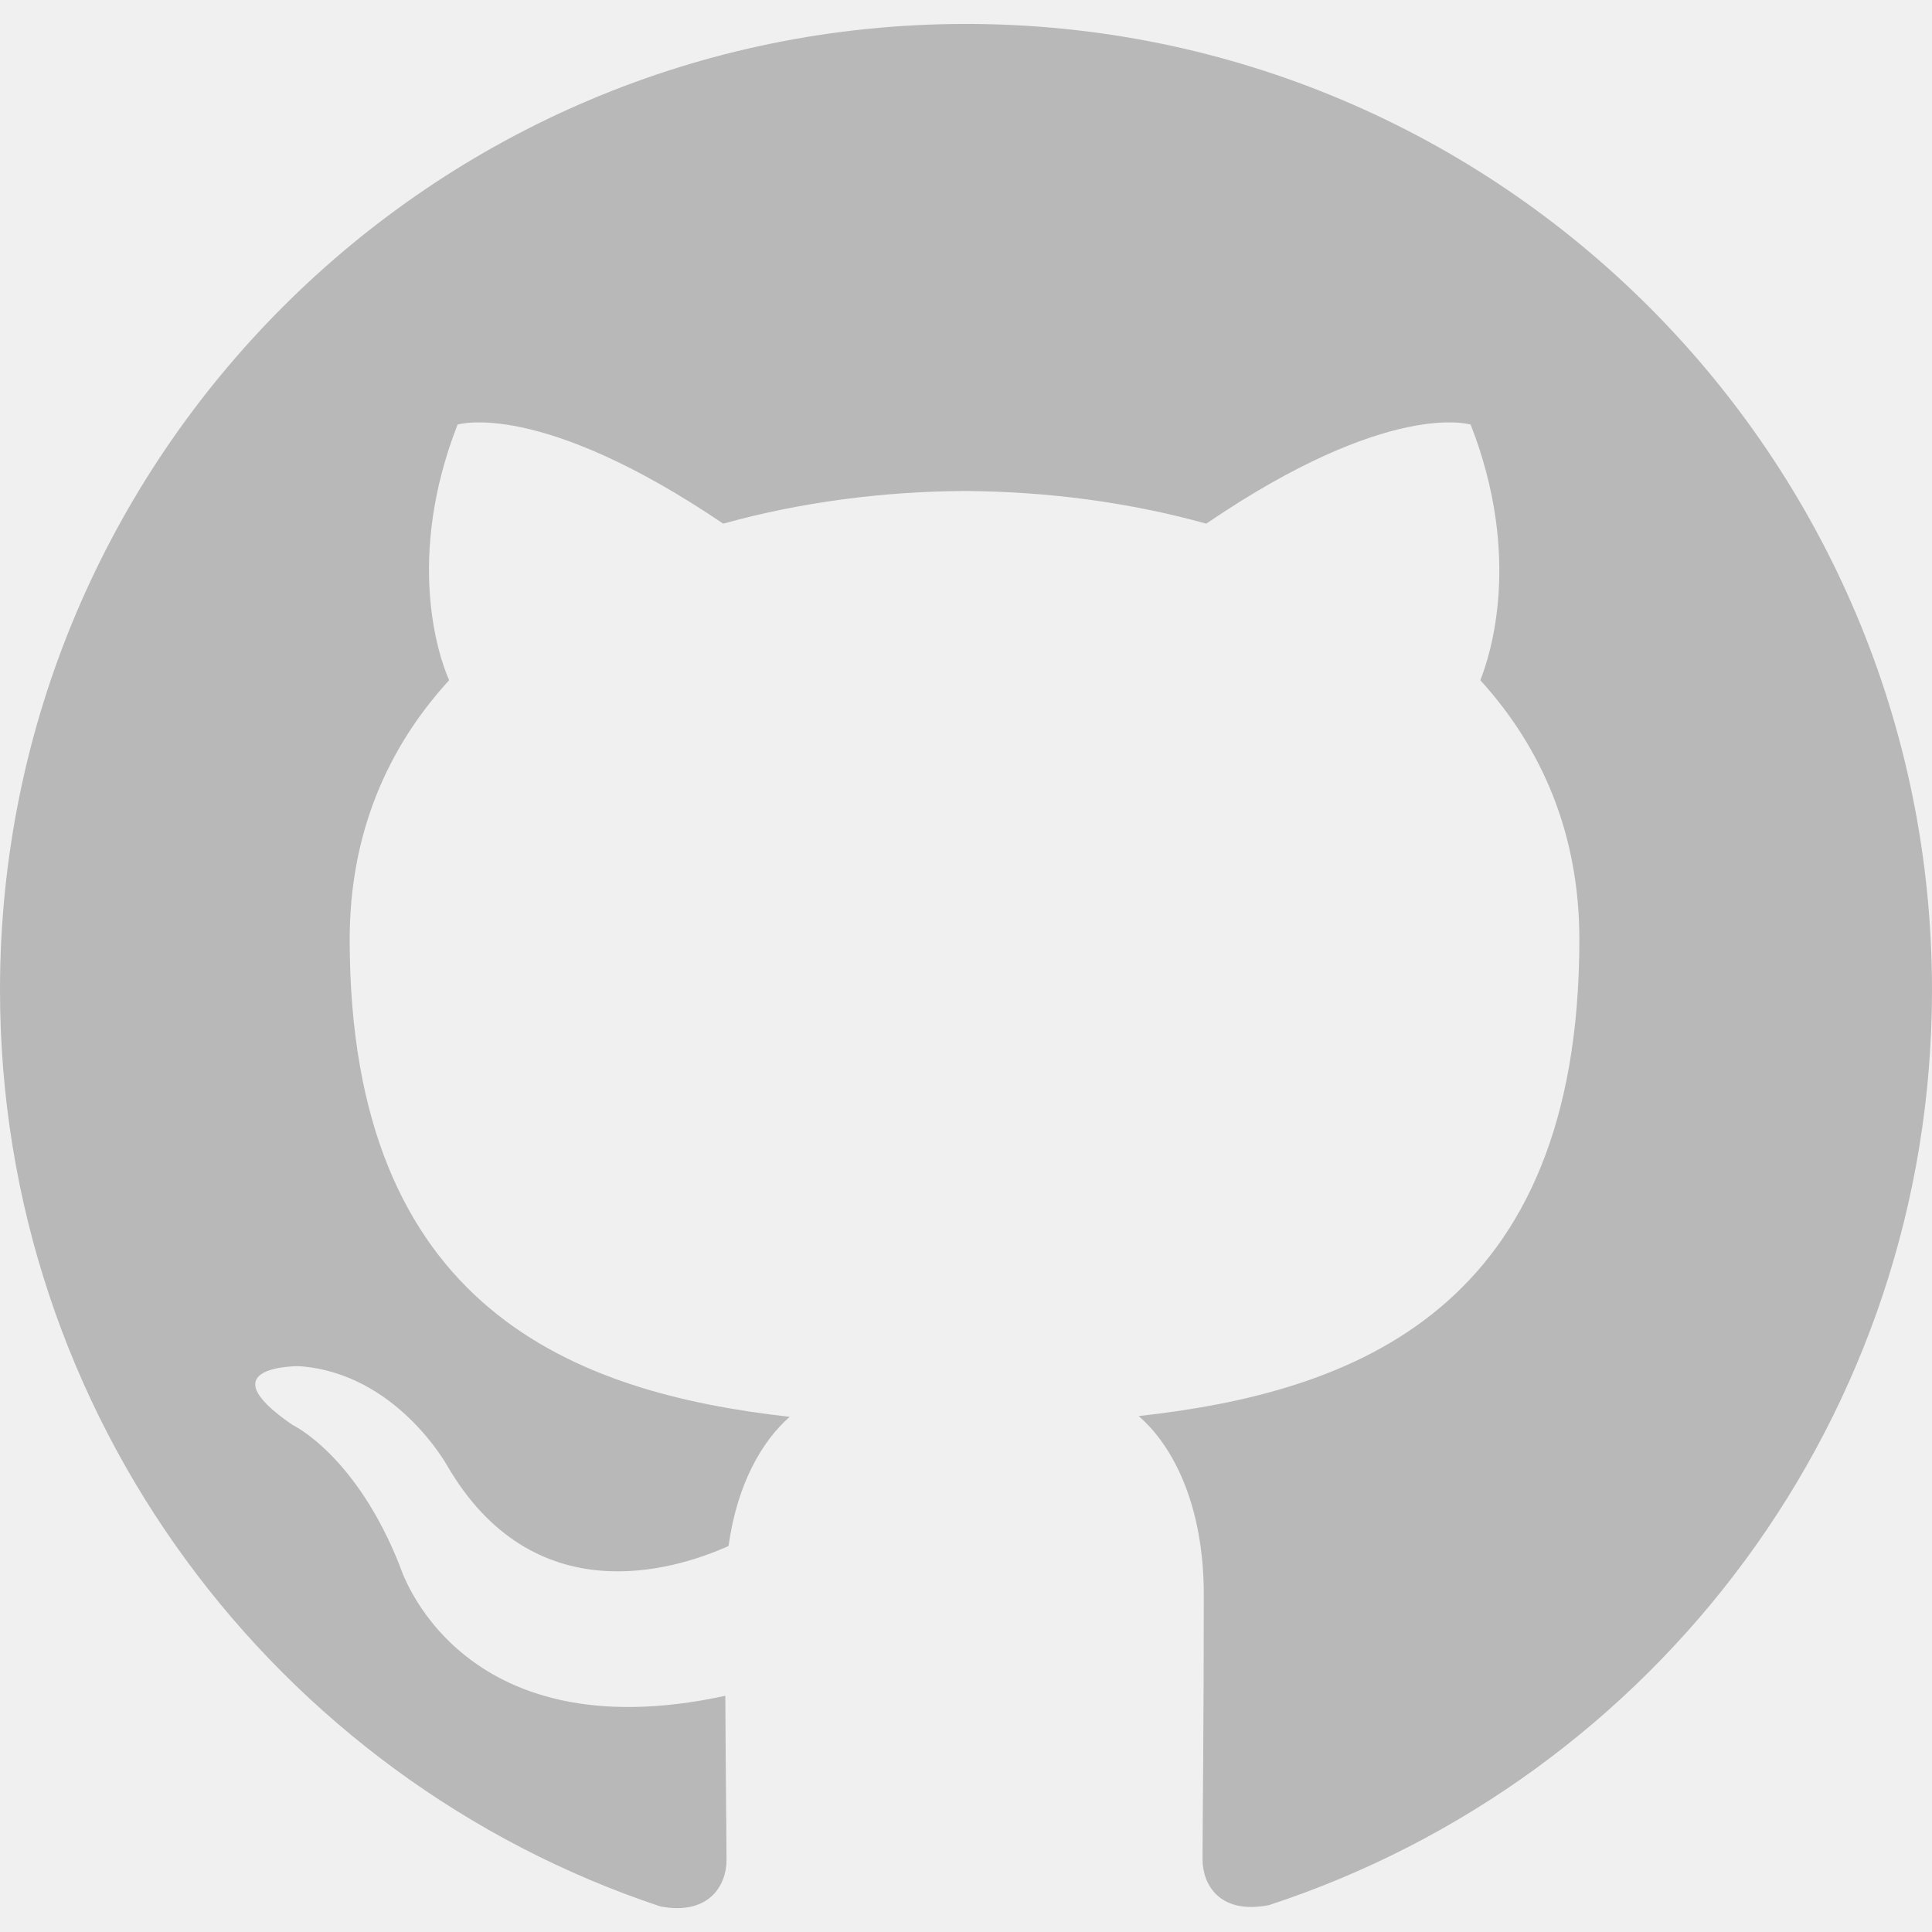
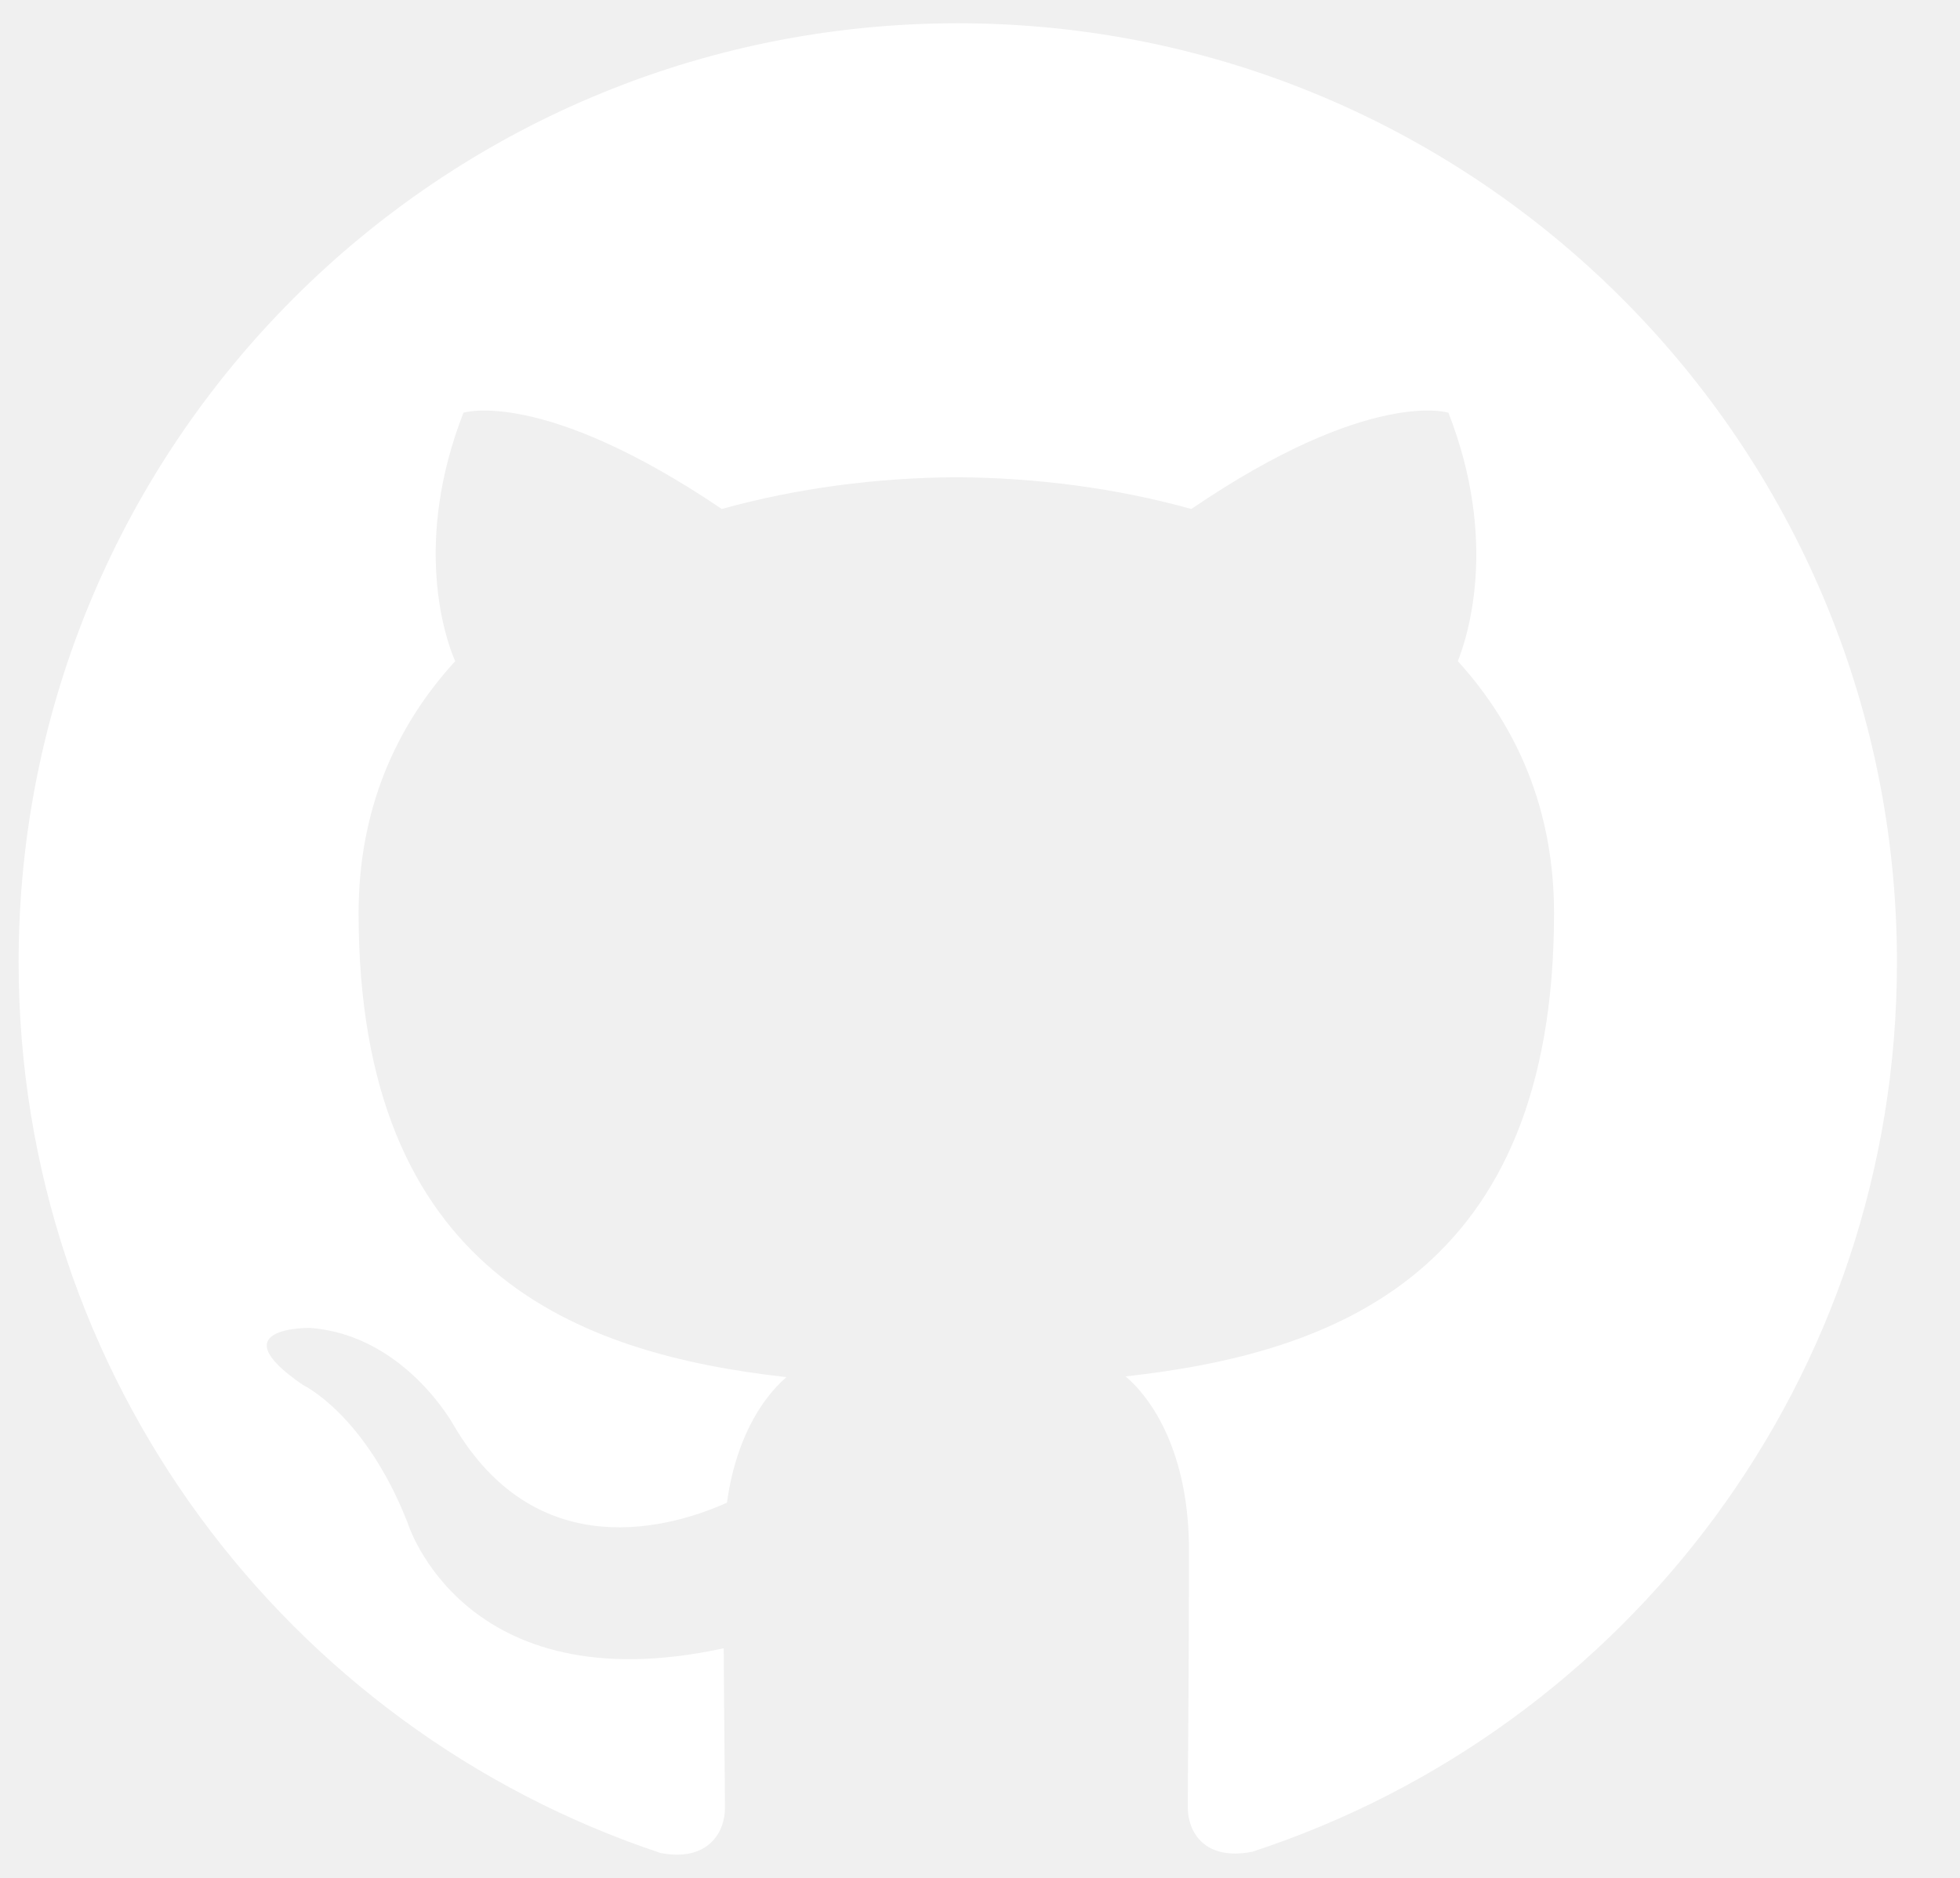
- <svg xmlns="http://www.w3.org/2000/svg" width="23" height="23" viewBox="0 0 23 23" fill="none">
-   <g clip-path="url(#clip0_84_664)">
-     <path d="M11.5 0.285C5.146 0.285 0 5.434 0 11.785C0 16.867 3.295 21.177 7.863 22.696C8.438 22.804 8.649 22.448 8.649 22.143C8.649 21.87 8.639 21.146 8.635 20.188C5.436 20.882 4.761 18.645 4.761 18.645C4.238 17.318 3.482 16.963 3.482 16.963C2.44 16.25 3.562 16.264 3.562 16.264C4.717 16.345 5.324 17.449 5.324 17.449C6.349 19.207 8.015 18.7 8.673 18.405C8.776 17.662 9.073 17.155 9.401 16.867C6.847 16.58 4.163 15.591 4.163 11.184C4.163 9.929 4.609 8.903 5.347 8.098C5.217 7.808 4.829 6.639 5.447 5.055C5.447 5.055 6.41 4.746 8.61 6.234C9.53 5.978 10.507 5.851 11.485 5.845C12.462 5.851 13.44 5.978 14.36 6.234C16.545 4.746 17.508 5.055 17.508 5.055C18.126 6.639 17.738 7.808 17.623 8.098C18.356 8.903 18.802 9.929 18.802 11.184C18.802 15.602 16.113 16.575 13.555 16.858C13.957 17.203 14.331 17.908 14.331 18.985C14.331 20.524 14.316 21.76 14.316 22.134C14.316 22.436 14.518 22.795 15.107 22.68C19.708 21.172 23 16.86 23 11.785C23 5.434 17.851 0.285 11.5 0.285Z" fill="#B8B8B8" />
+ <svg xmlns="http://www.w3.org/2000/svg" width="24" height="23" viewBox="0 0 24 23" fill="none">
+   <g clip-path="url(#clip0_84_176)">
+     <path d="M11.728 0.285C5.374 0.285 0.228 5.434 0.228 11.785C0.228 16.867 3.523 21.177 8.091 22.696C8.666 22.804 8.877 22.448 8.877 22.143C8.877 21.87 8.867 21.146 8.862 20.188C5.664 20.882 4.989 18.645 4.989 18.645C4.466 17.318 3.71 16.963 3.71 16.963C2.668 16.25 3.79 16.264 3.79 16.264C4.945 16.345 5.551 17.449 5.551 17.449C6.577 19.207 8.243 18.7 8.901 18.405C9.004 17.662 9.3 17.155 9.629 16.867C7.075 16.58 4.391 15.591 4.391 11.184C4.391 9.929 4.837 8.903 5.574 8.098C5.445 7.808 5.057 6.639 5.675 5.055C5.675 5.055 6.638 4.746 8.838 6.234C9.758 5.978 10.735 5.851 11.713 5.845C12.69 5.851 13.668 5.978 14.588 6.234C16.773 4.746 17.736 5.055 17.736 5.055C18.354 6.639 17.966 7.808 17.851 8.098C18.584 8.903 19.029 9.929 19.029 11.184C19.029 15.602 16.341 16.575 13.783 16.858C14.185 17.203 14.559 17.908 14.559 18.985C14.559 20.524 14.544 21.76 14.544 22.134C14.544 22.436 14.746 22.795 15.335 22.68C19.936 21.172 23.228 16.86 23.228 11.785C23.228 5.434 18.079 0.285 11.728 0.285Z" fill="white" />
  </g>
  <defs>
-     <clipPath id="clip0_84_664">
-       <rect width="23" height="23" fill="white" />
+     <clipPath id="clip0_84_176">
+       <rect width="23" height="23" fill="white" transform="translate(0.227905)" />
    </clipPath>
  </defs>
</svg>
